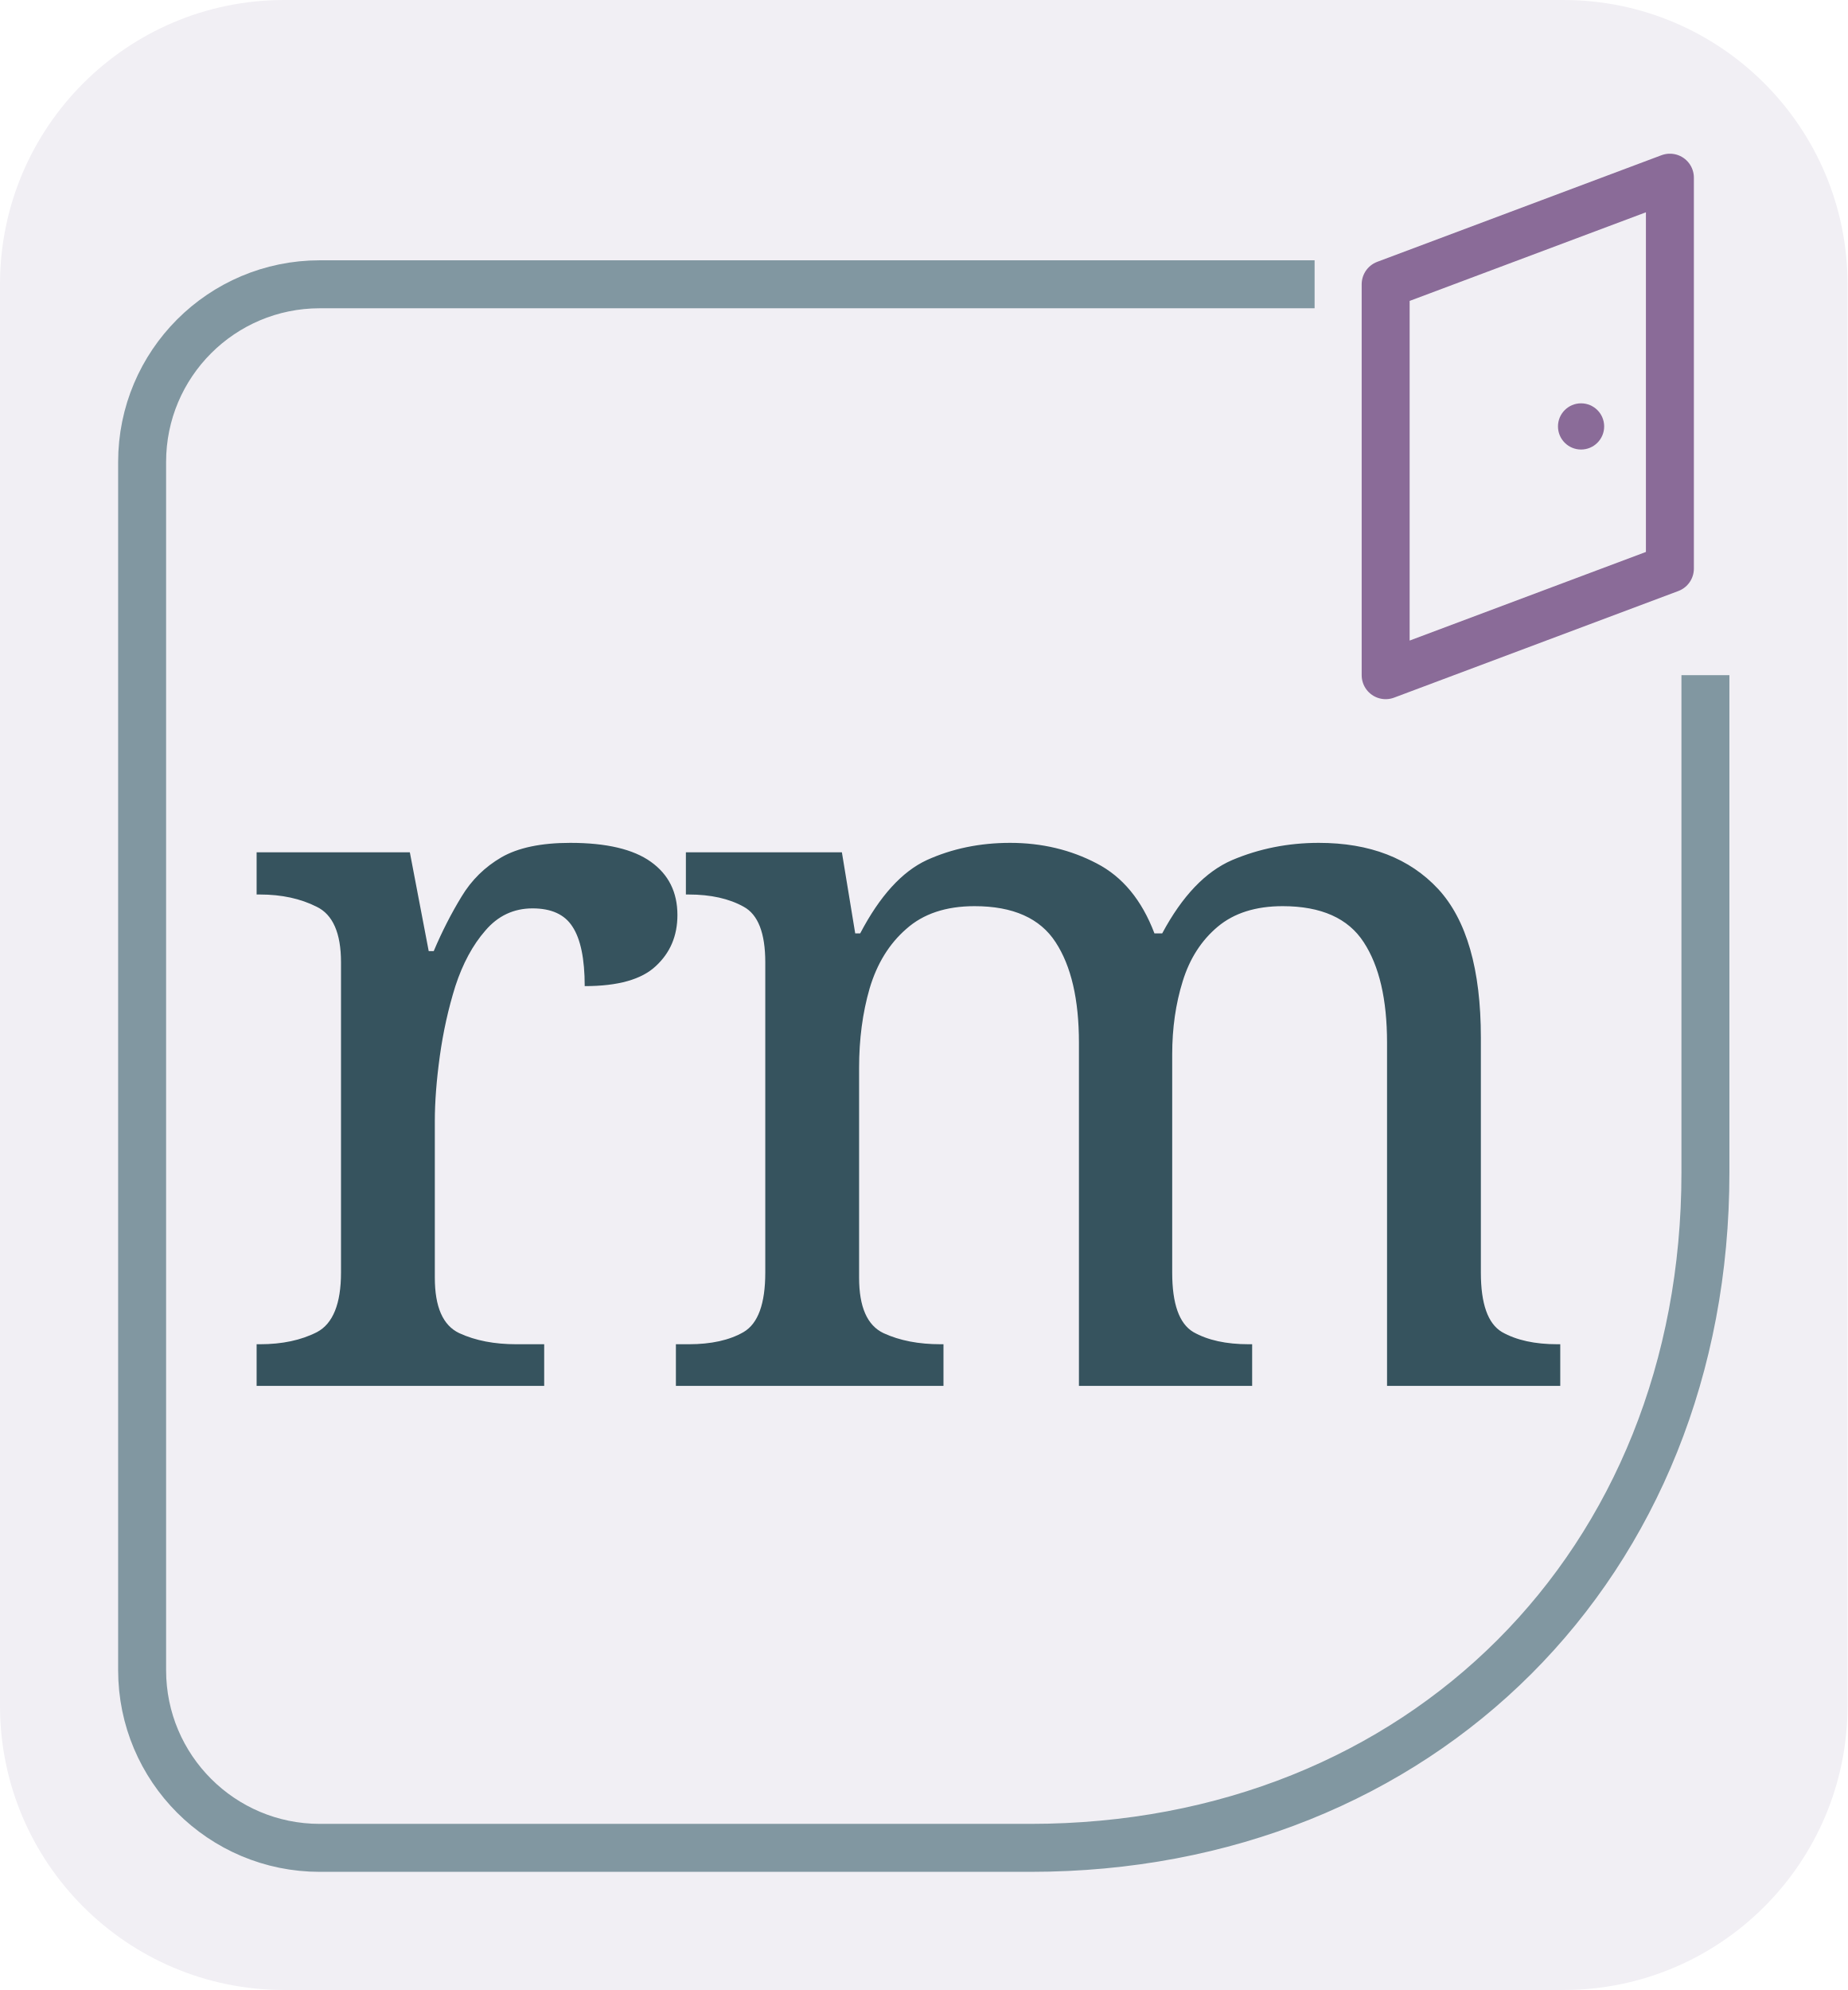
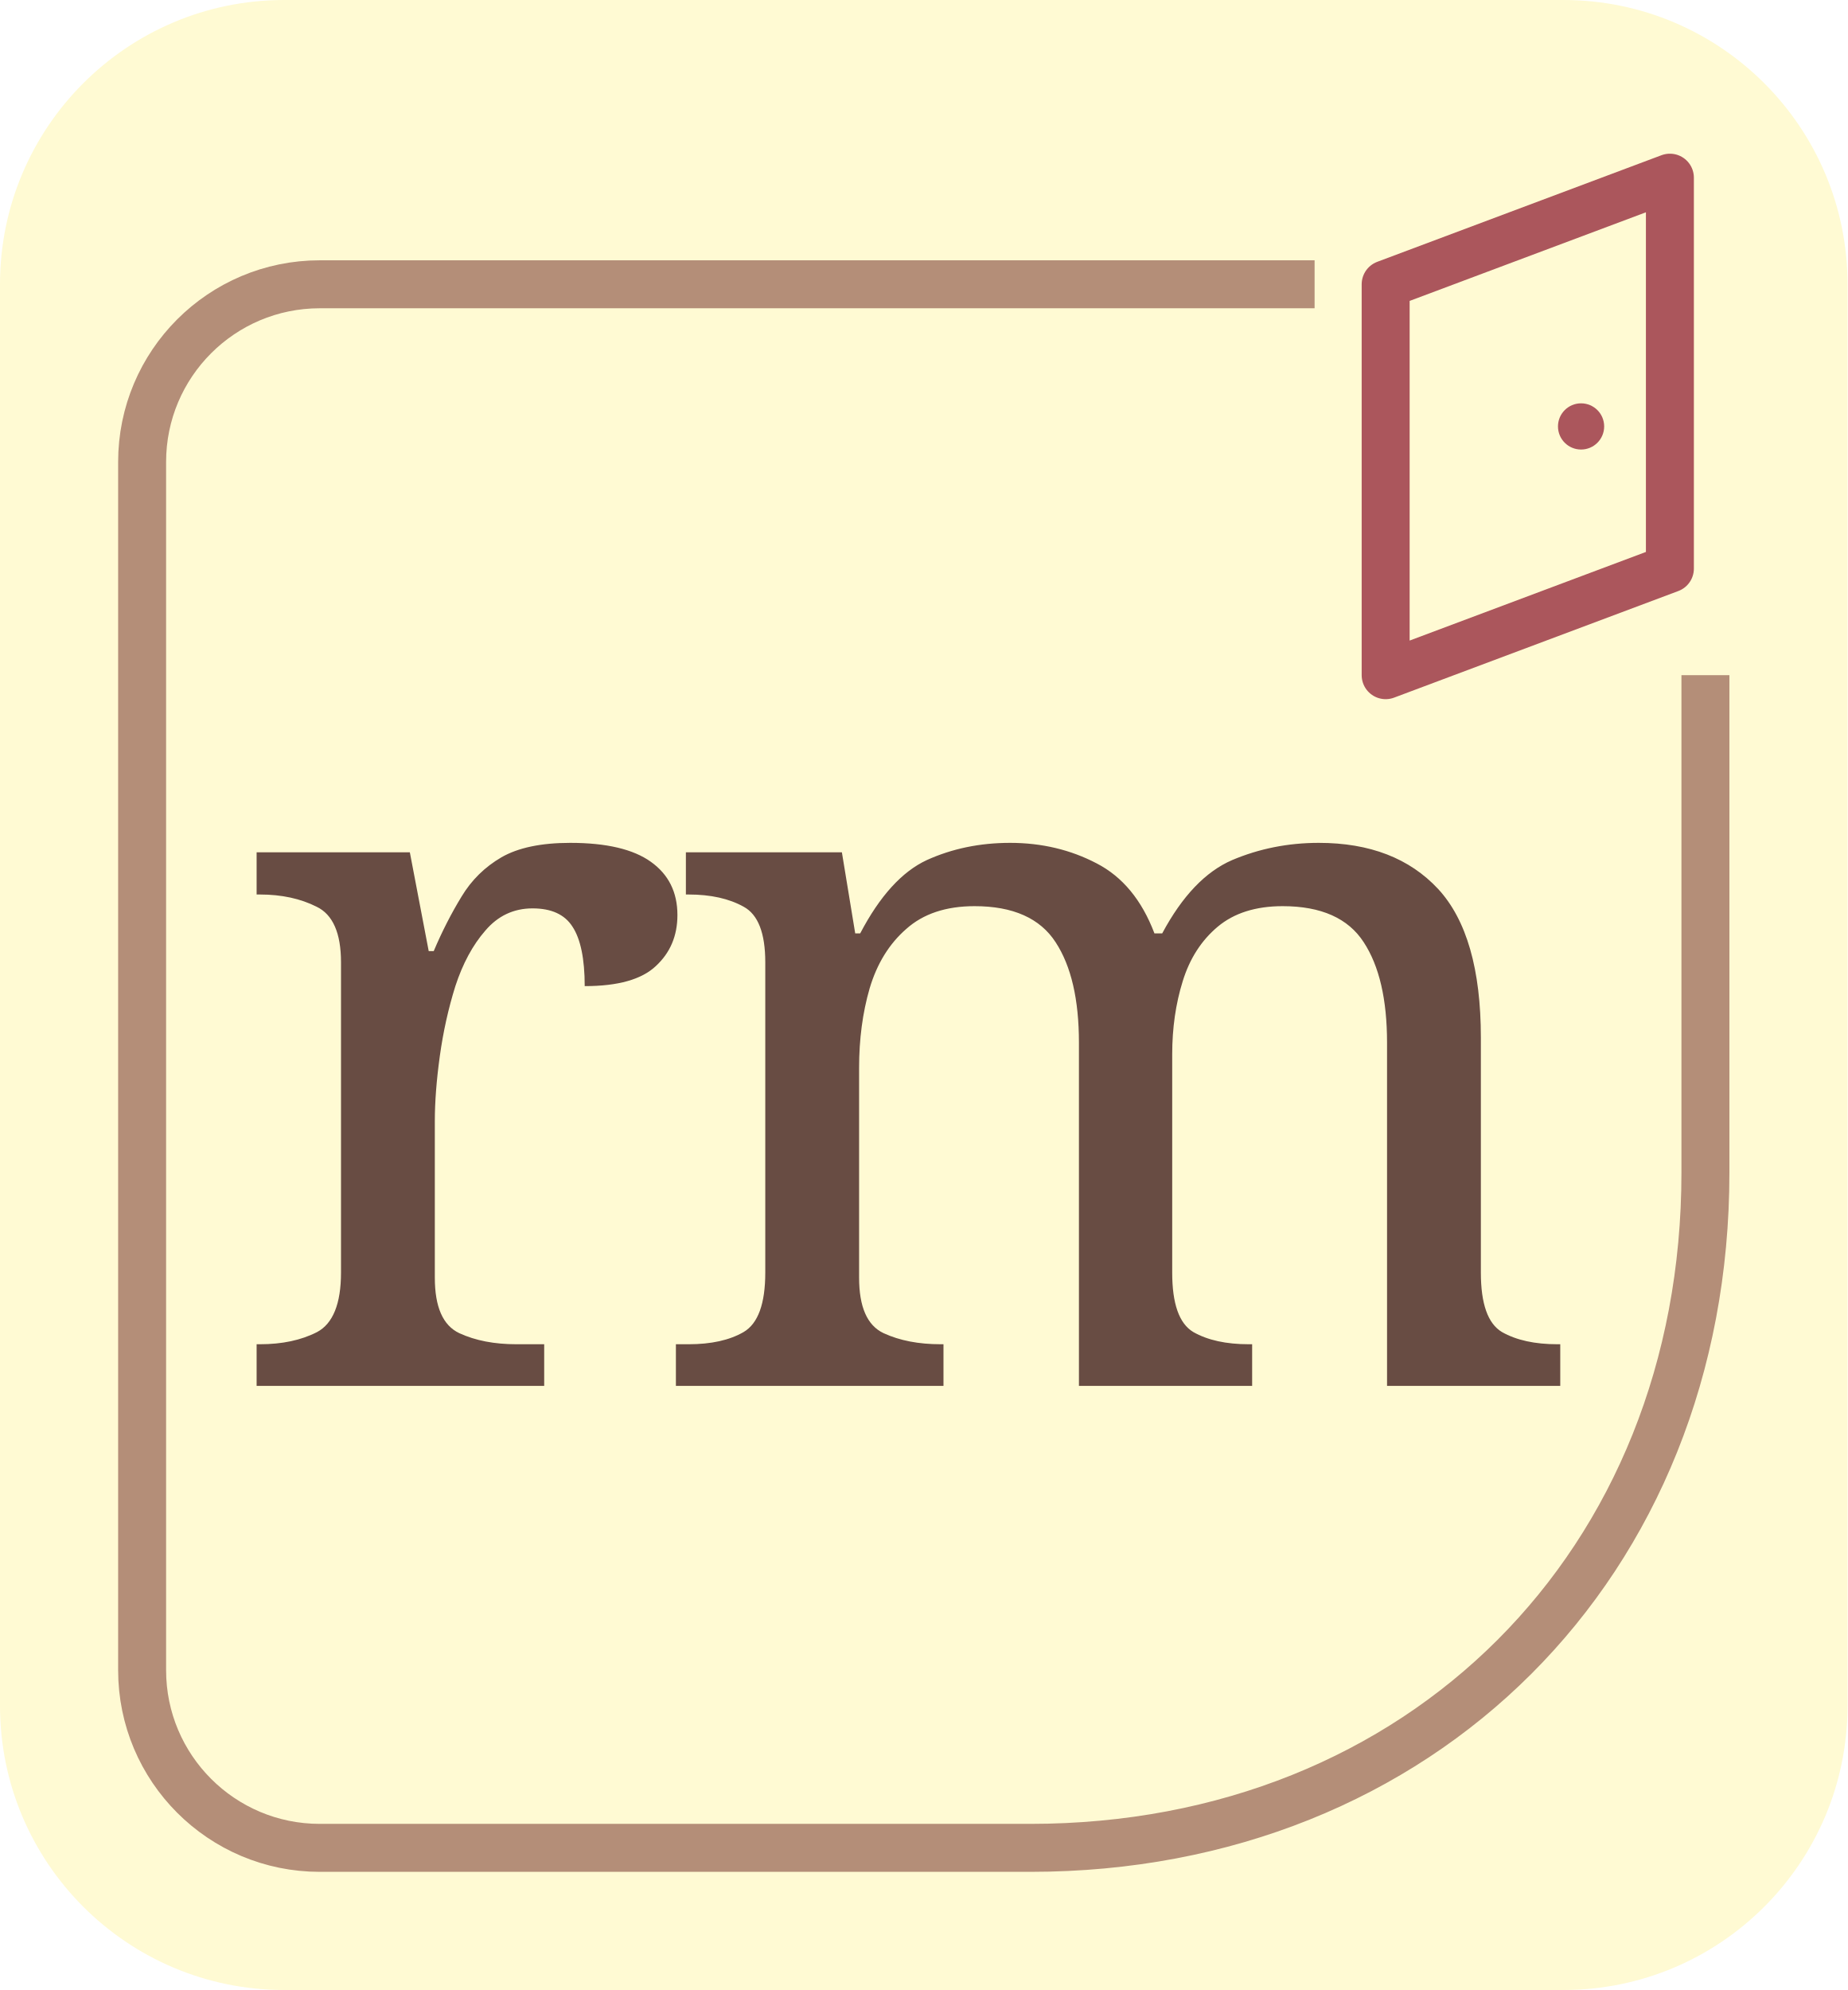
<svg xmlns="http://www.w3.org/2000/svg" viewBox="0 0 52 56">
-   <rect width="52" height="56" rx="8" fill="#f1eff4" />
-   <path d="M37 8H9a5 5 0 0 0-5 5v34a5 5 0 0 0 5 5h20c11 0 19-8 19-19V19" fill="none" stroke="#8197a1" stroke-width="1.35" />
-   <path d="M39 8 47 5v11l-8 3V8Z" fill="none" stroke="#8a6b98" stroke-width="1.35" stroke-linejoin="round" />
-   <circle cx="44.5" cy="12" r=".65" fill="#8a6b98" />
-   <text x="25.5" y="39" text-anchor="middle" font-family="Georgia,serif" font-size="28" letter-spacing="-1.25" fill="#36535e">rm</text>
+   <rect width="52" height="56" rx="8" fill="#fffad3" />
+   <path d="M37 8H9a5 5 0 0 0-5 5v34a5 5 0 0 0 5 5h20c11 0 19-8 19-19V19" fill="none" stroke="#b48e78" stroke-width="1.35" />
+   <path d="M39 8 47 5v11l-8 3V8Z" fill="none" stroke="#ab565c" stroke-width="1.35" stroke-linejoin="round" />
+   <circle cx="44.5" cy="12" r=".65" fill="#ab565c" />
+   <text x="25.5" y="39" text-anchor="middle" font-family="Georgia,serif" font-size="28" letter-spacing="-1.25" fill="#684c43">rm</text>
</svg>
